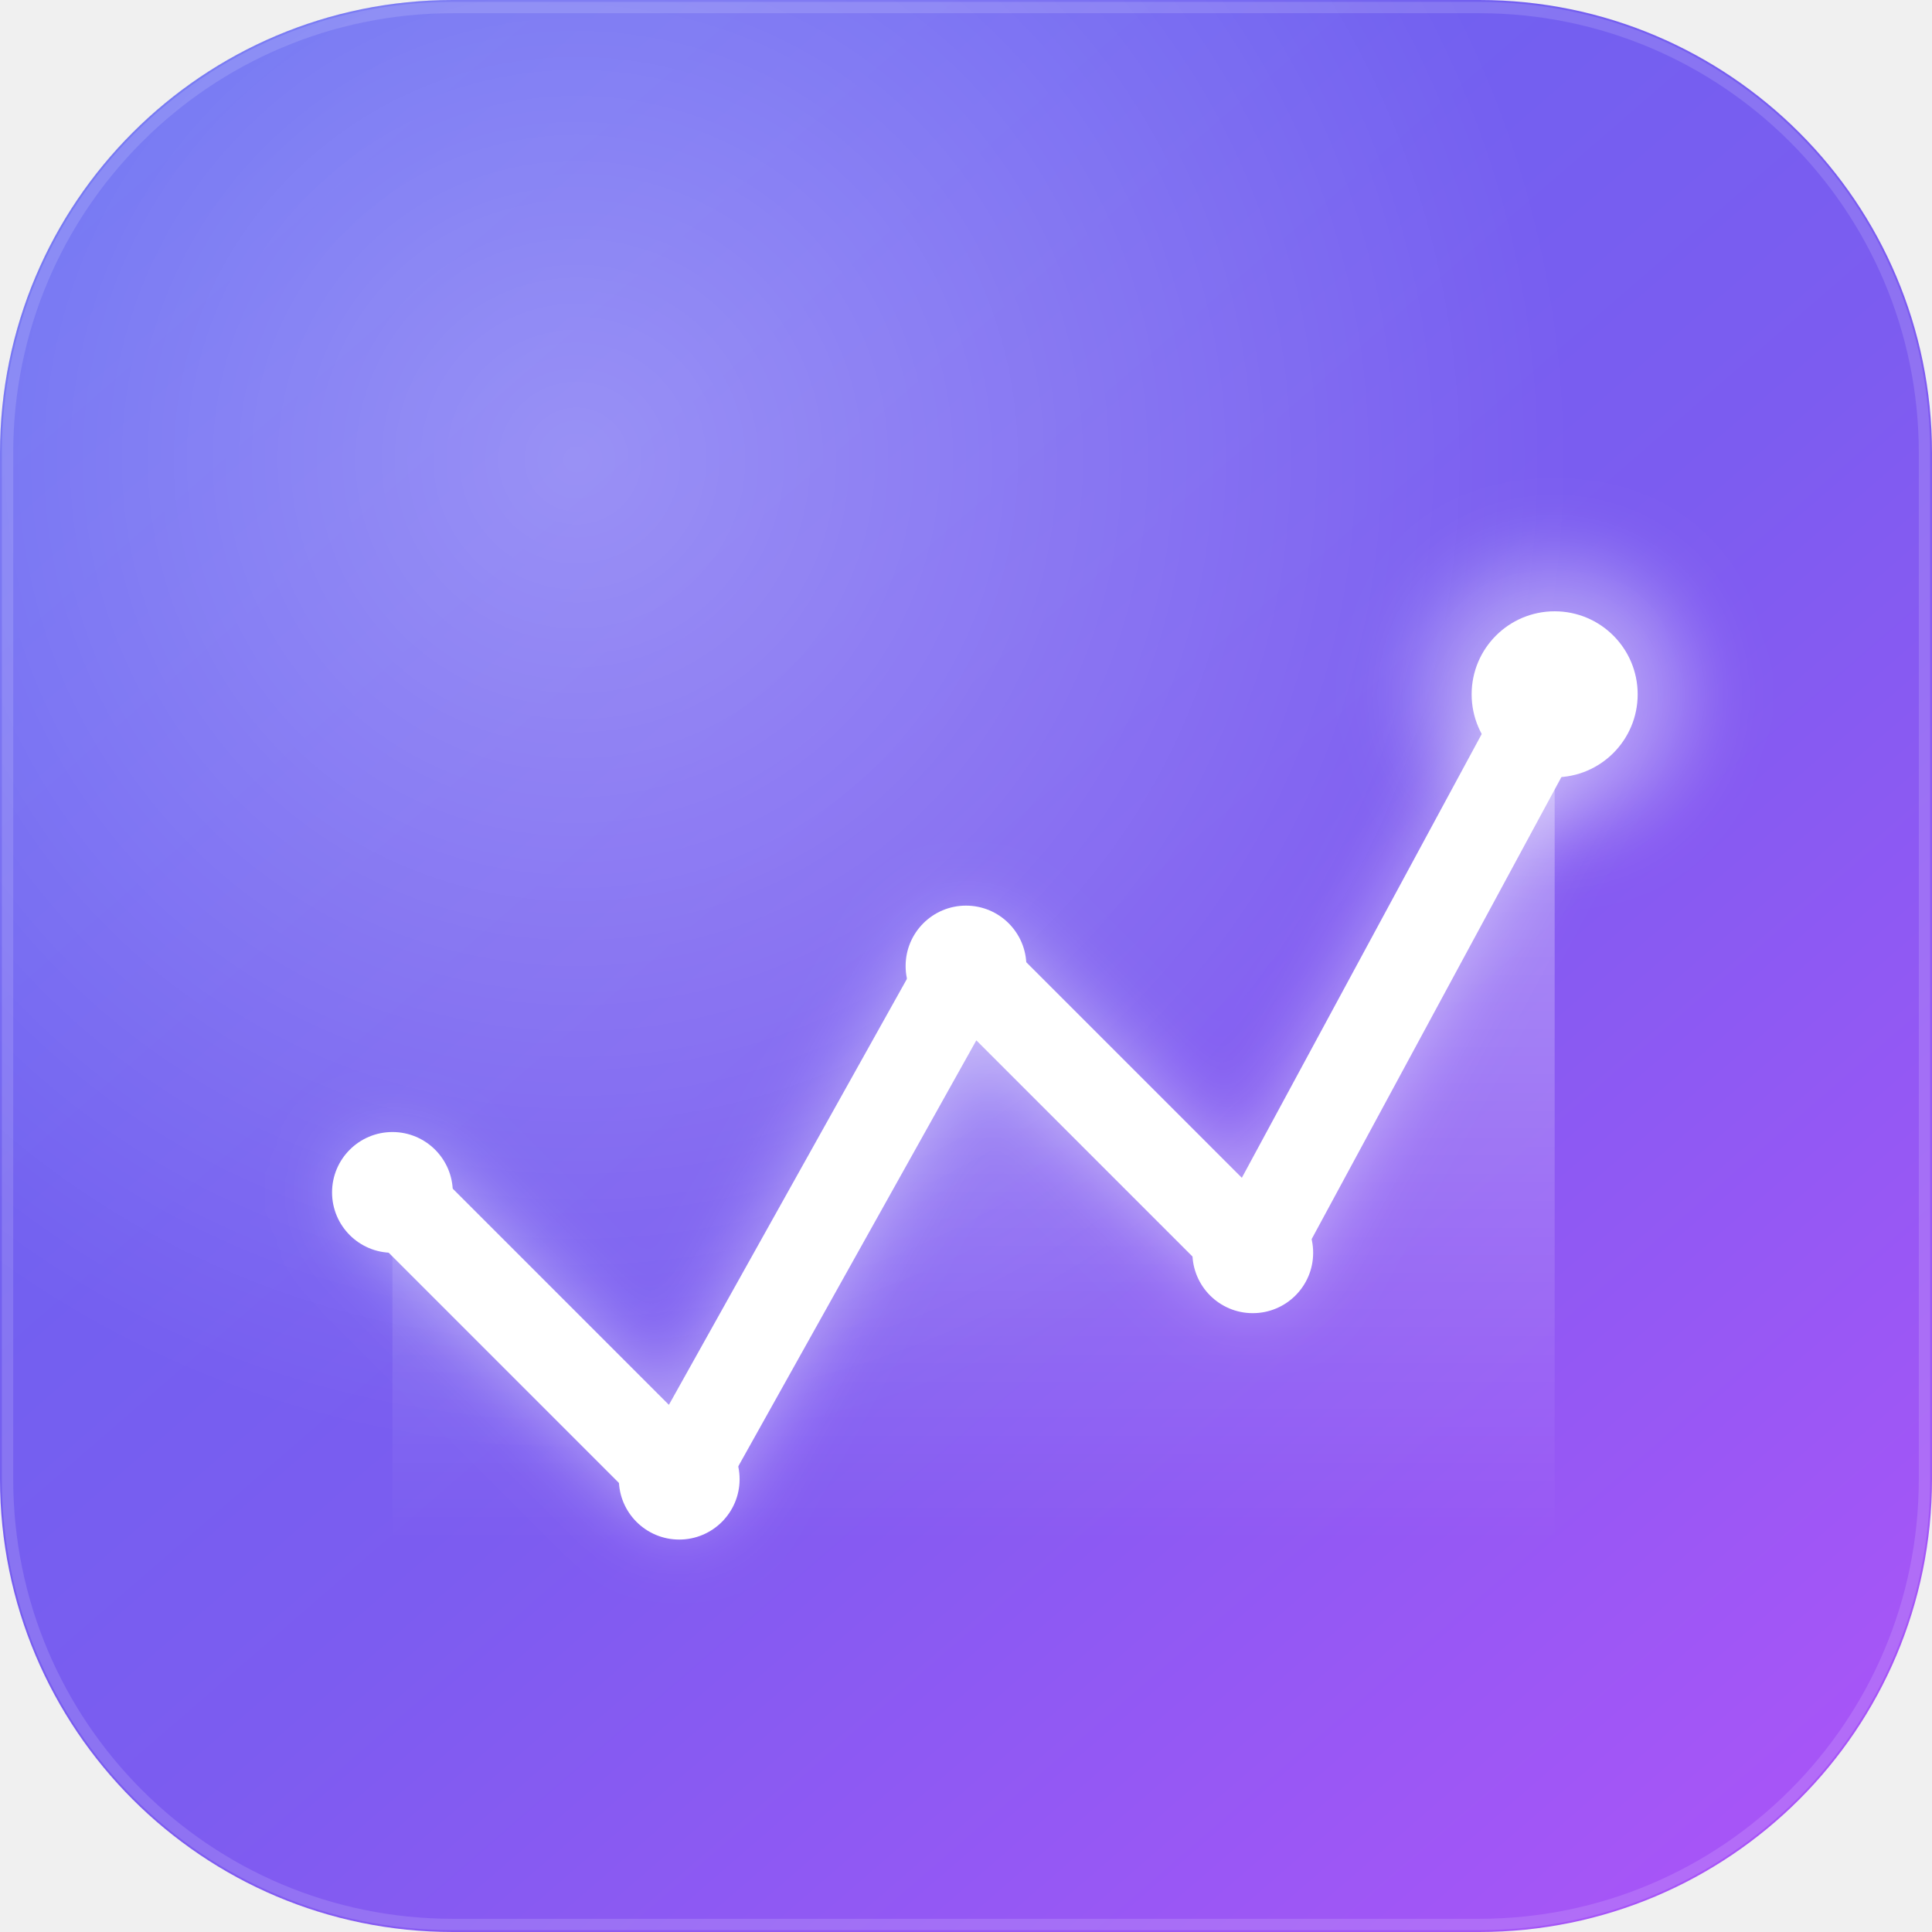
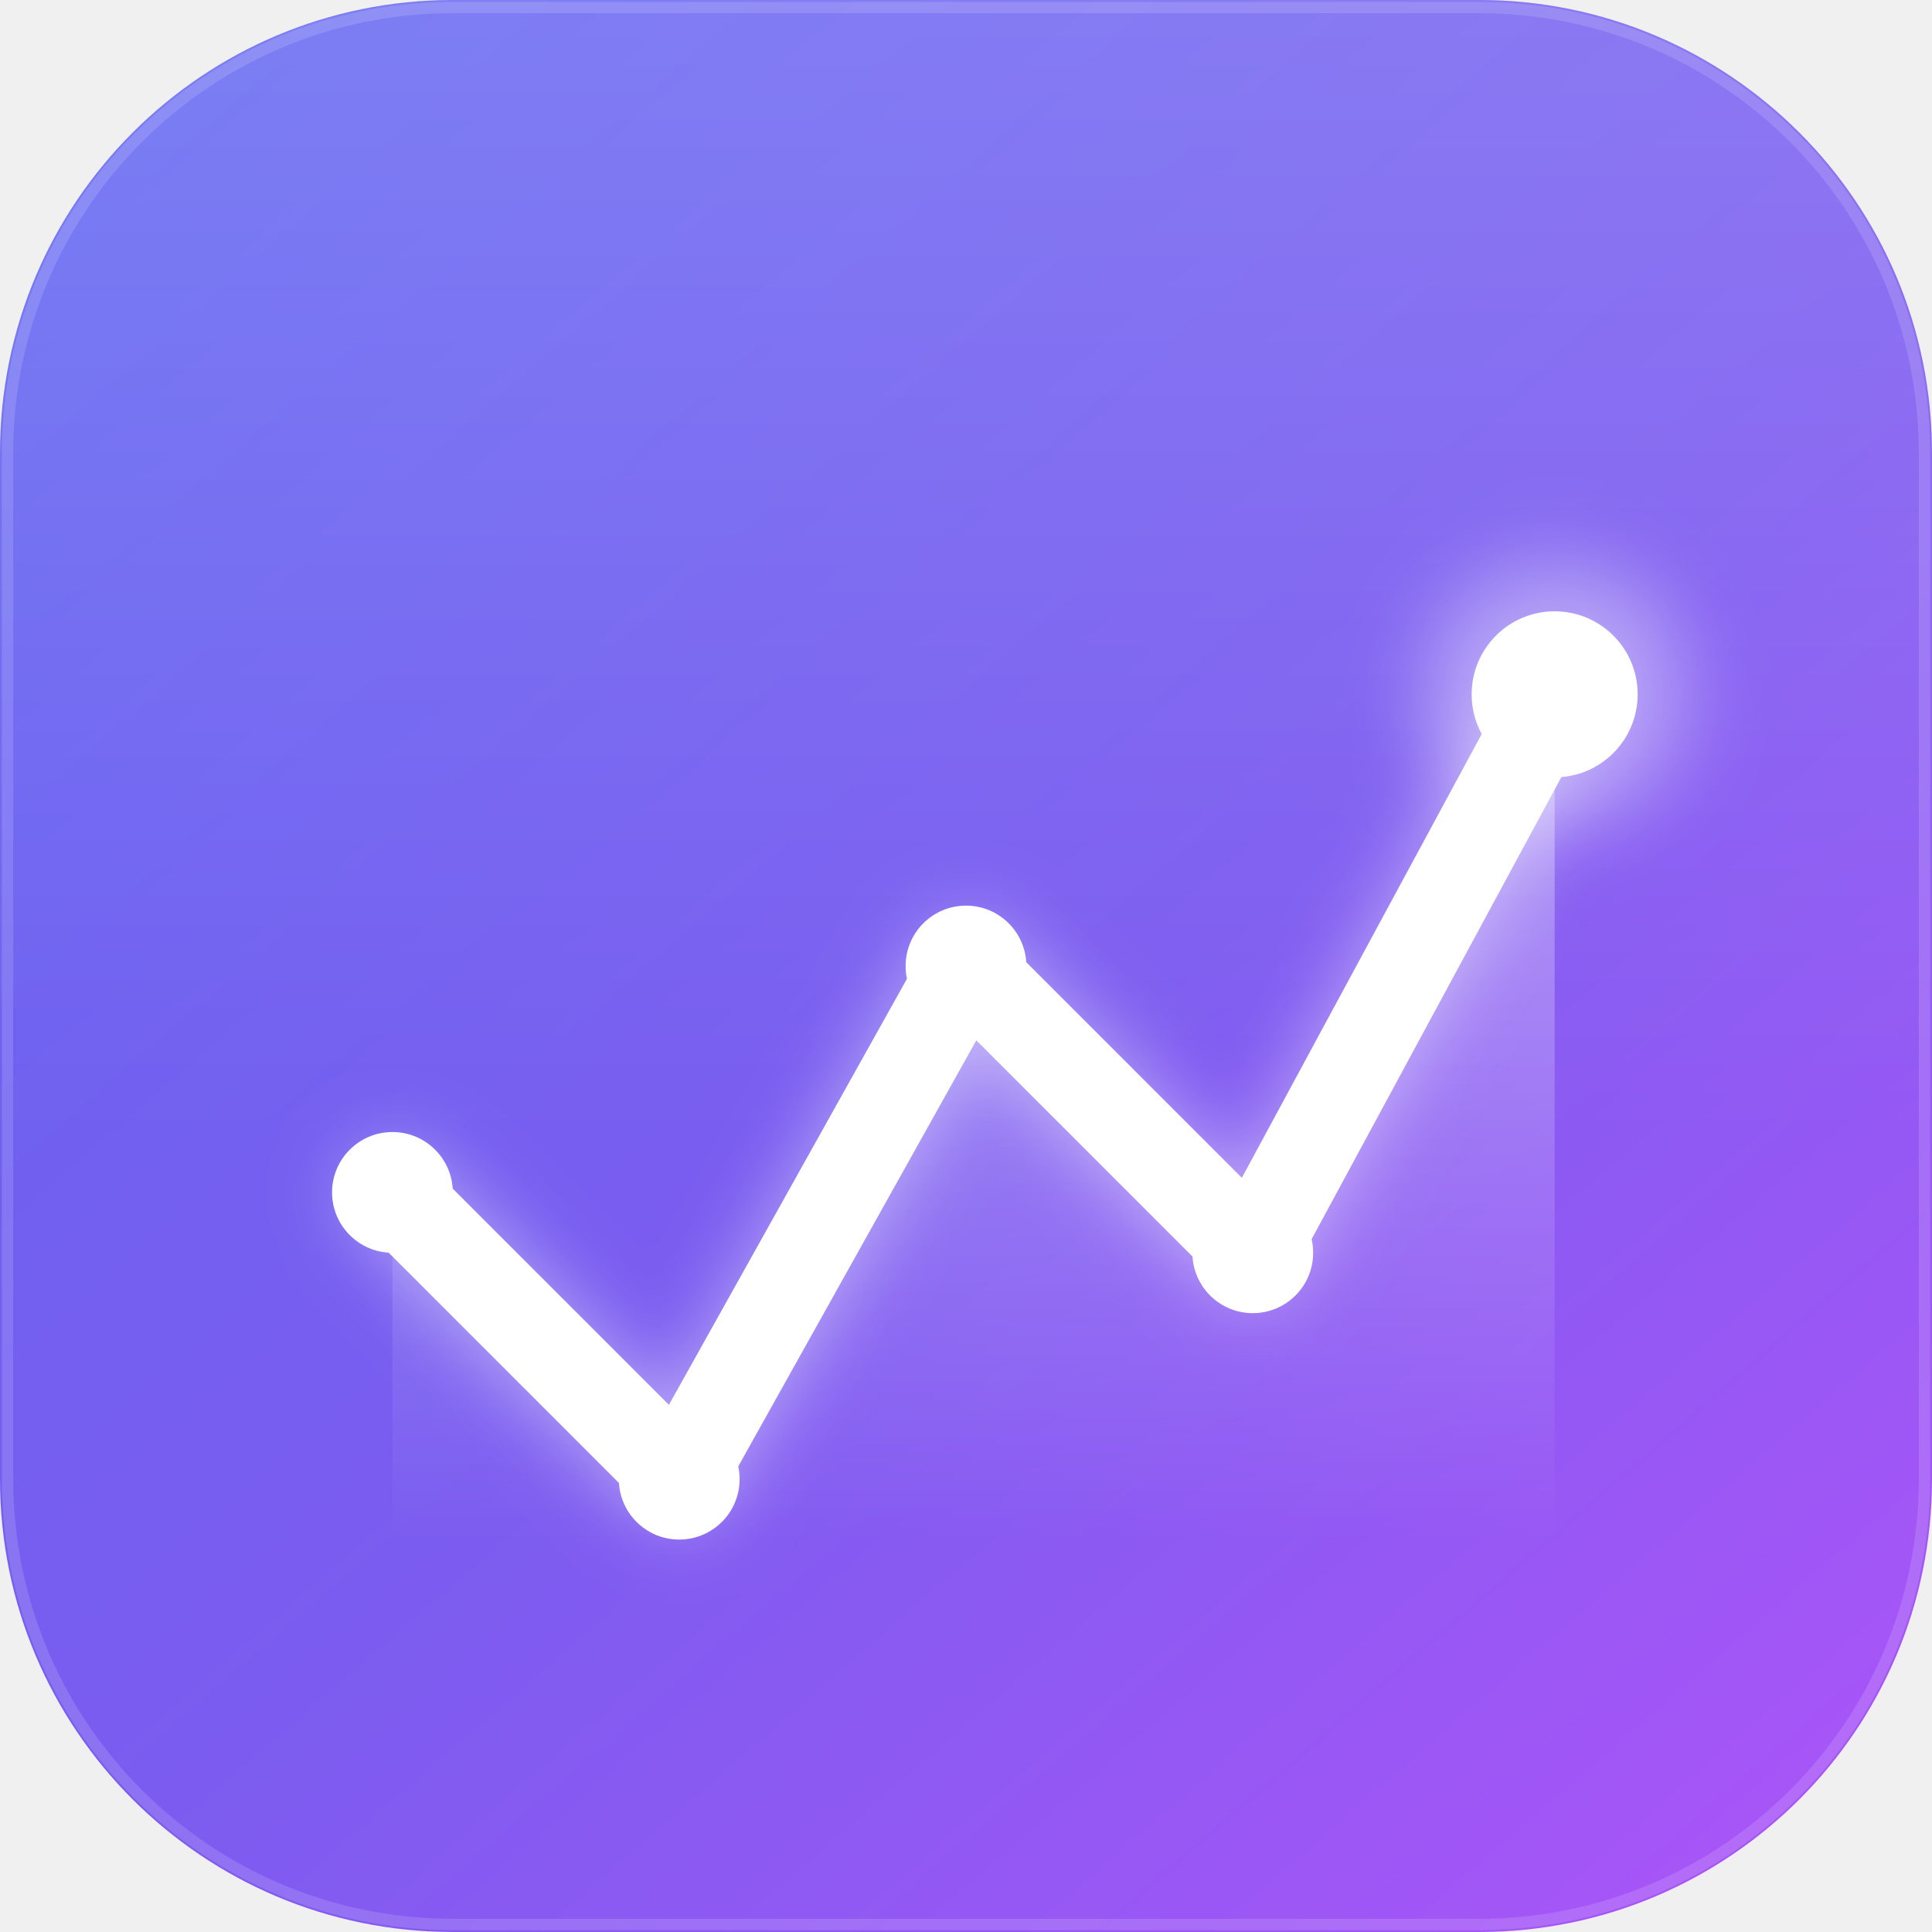
<svg xmlns="http://www.w3.org/2000/svg" width="256" height="256" viewBox="0 0 256 256" fill="none" role="img" aria-label="Weave">
  <defs>
    <linearGradient id="bg" x1="24" y1="8" x2="232" y2="248" gradientUnits="userSpaceOnUse">
      <stop stop-color="#6366F1" />
      <stop offset="0.55" stop-color="#7C5CF0" />
      <stop offset="1" stop-color="#A855F7" />
    </linearGradient>
-     <radialGradient id="hi" cx="0.3" cy="0.24" r="0.85">
-       <stop stop-color="#ffffff" stop-opacity="0.30" />
-       <stop offset="0.6" stop-color="#ffffff" stop-opacity="0" />
-     </radialGradient>
+     <linearGradient id="hi" x1="128" y1="0" x2="128" y2="150" gradientUnits="userSpaceOnUse">
+       <stop stop-color="#ffffff" stop-opacity="0.16" />
+       <stop offset="1" stop-color="#ffffff" stop-opacity="0" />
+     </linearGradient>
    <linearGradient id="area" x1="0" y1="88" x2="0" y2="204" gradientUnits="userSpaceOnUse">
      <stop stop-color="#ffffff" stop-opacity="0.38" />
      <stop offset="1" stop-color="#ffffff" stop-opacity="0" />
    </linearGradient>
    <filter id="glow" x="-40%" y="-40%" width="180%" height="180%">
      <feGaussianBlur stdDeviation="5" />
    </filter>
  </defs>
  <rect width="256" height="256" rx="60" fill="url(#bg)" />
  <rect width="256" height="256" rx="60" fill="url(#hi)" />
  <path d="M52 158 L90 196 L128 128 L166 166 L206 92 L206 204 L52 204 Z" fill="url(#area)" />
  <path d="M52 158 L90 196 L128 128 L166 166 L206 92" stroke="#ffffff" stroke-opacity="0.45" stroke-width="12" stroke-linecap="round" stroke-linejoin="round" filter="url(#glow)" />
  <path d="M52 158 L90 196 L128 128 L166 166 L206 92" stroke="#ffffff" stroke-width="12" stroke-linecap="round" stroke-linejoin="round" />
  <circle cx="52" cy="158" r="8" fill="#ffffff" />
  <circle cx="90" cy="196" r="8" fill="#ffffff" />
  <circle cx="128" cy="128" r="8" fill="#ffffff" />
  <circle cx="166" cy="166" r="8" fill="#ffffff" />
  <circle cx="206" cy="92" r="18" fill="#ffffff" fill-opacity="0.35" filter="url(#glow)" />
  <circle cx="206" cy="92" r="11" fill="#ffffff" />
  <rect x="1" y="1" width="254" height="254" rx="59" stroke="#ffffff" stroke-opacity="0.14" stroke-width="1.5" />
</svg>
